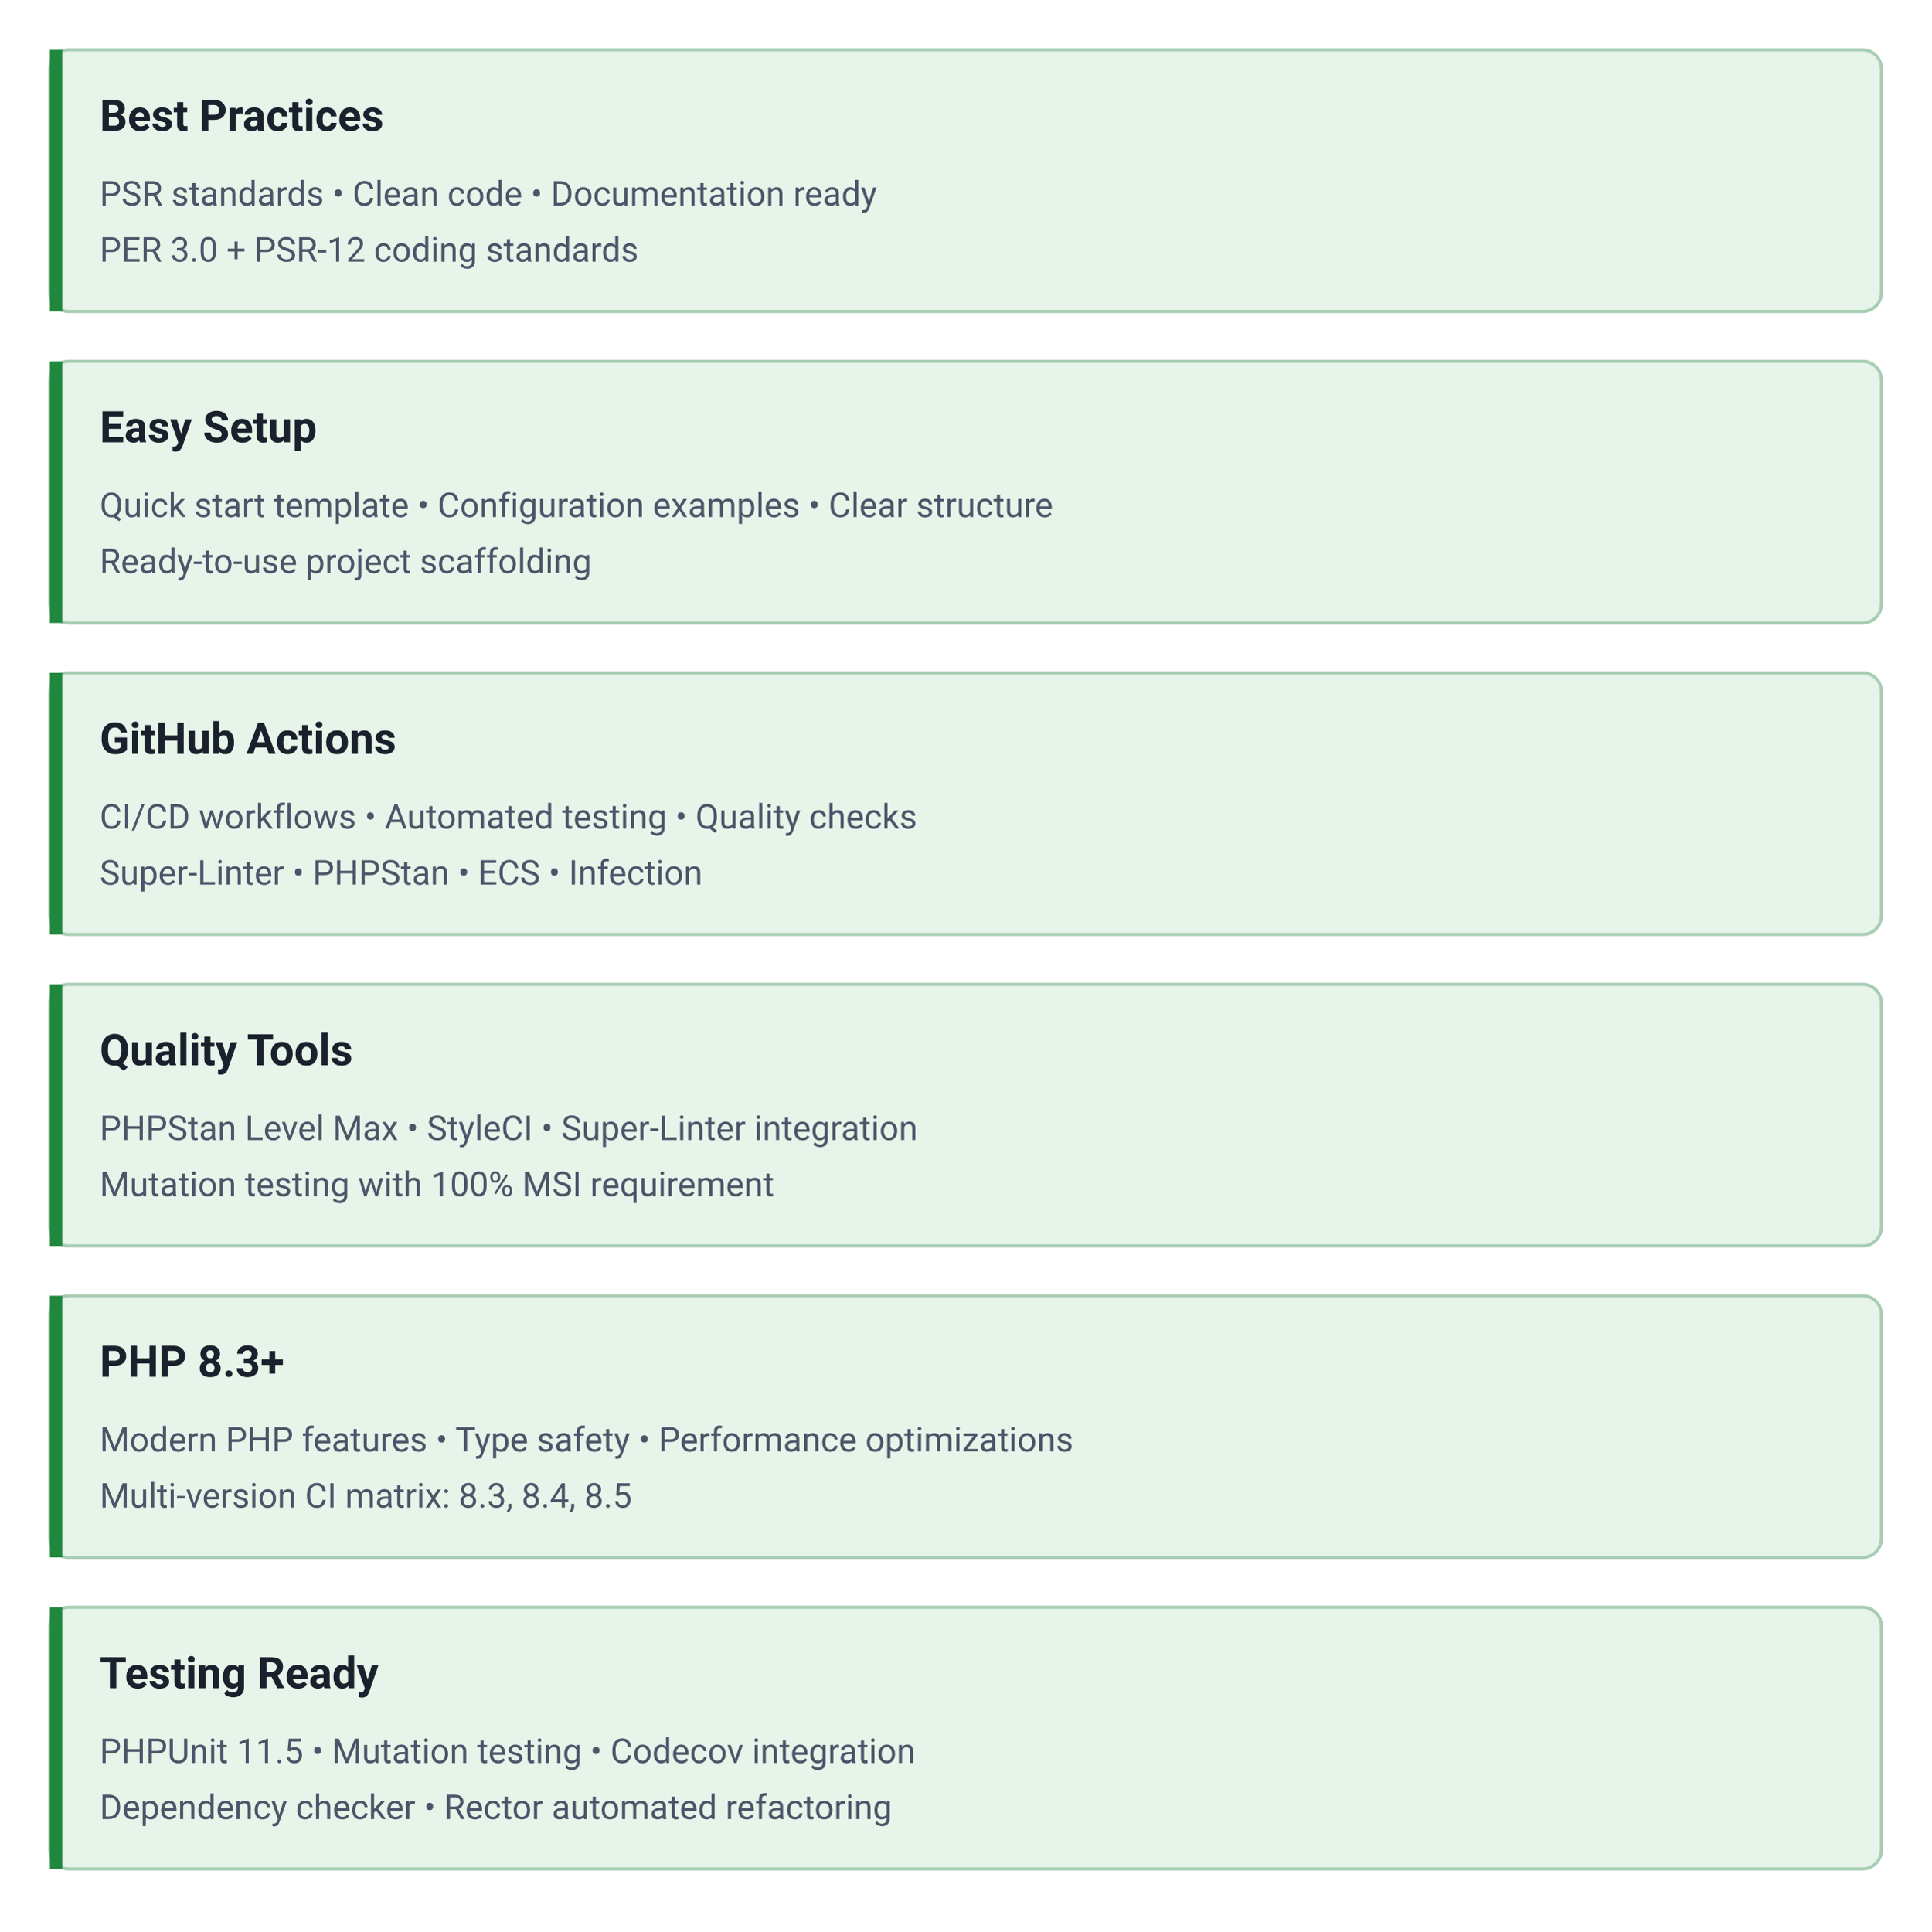
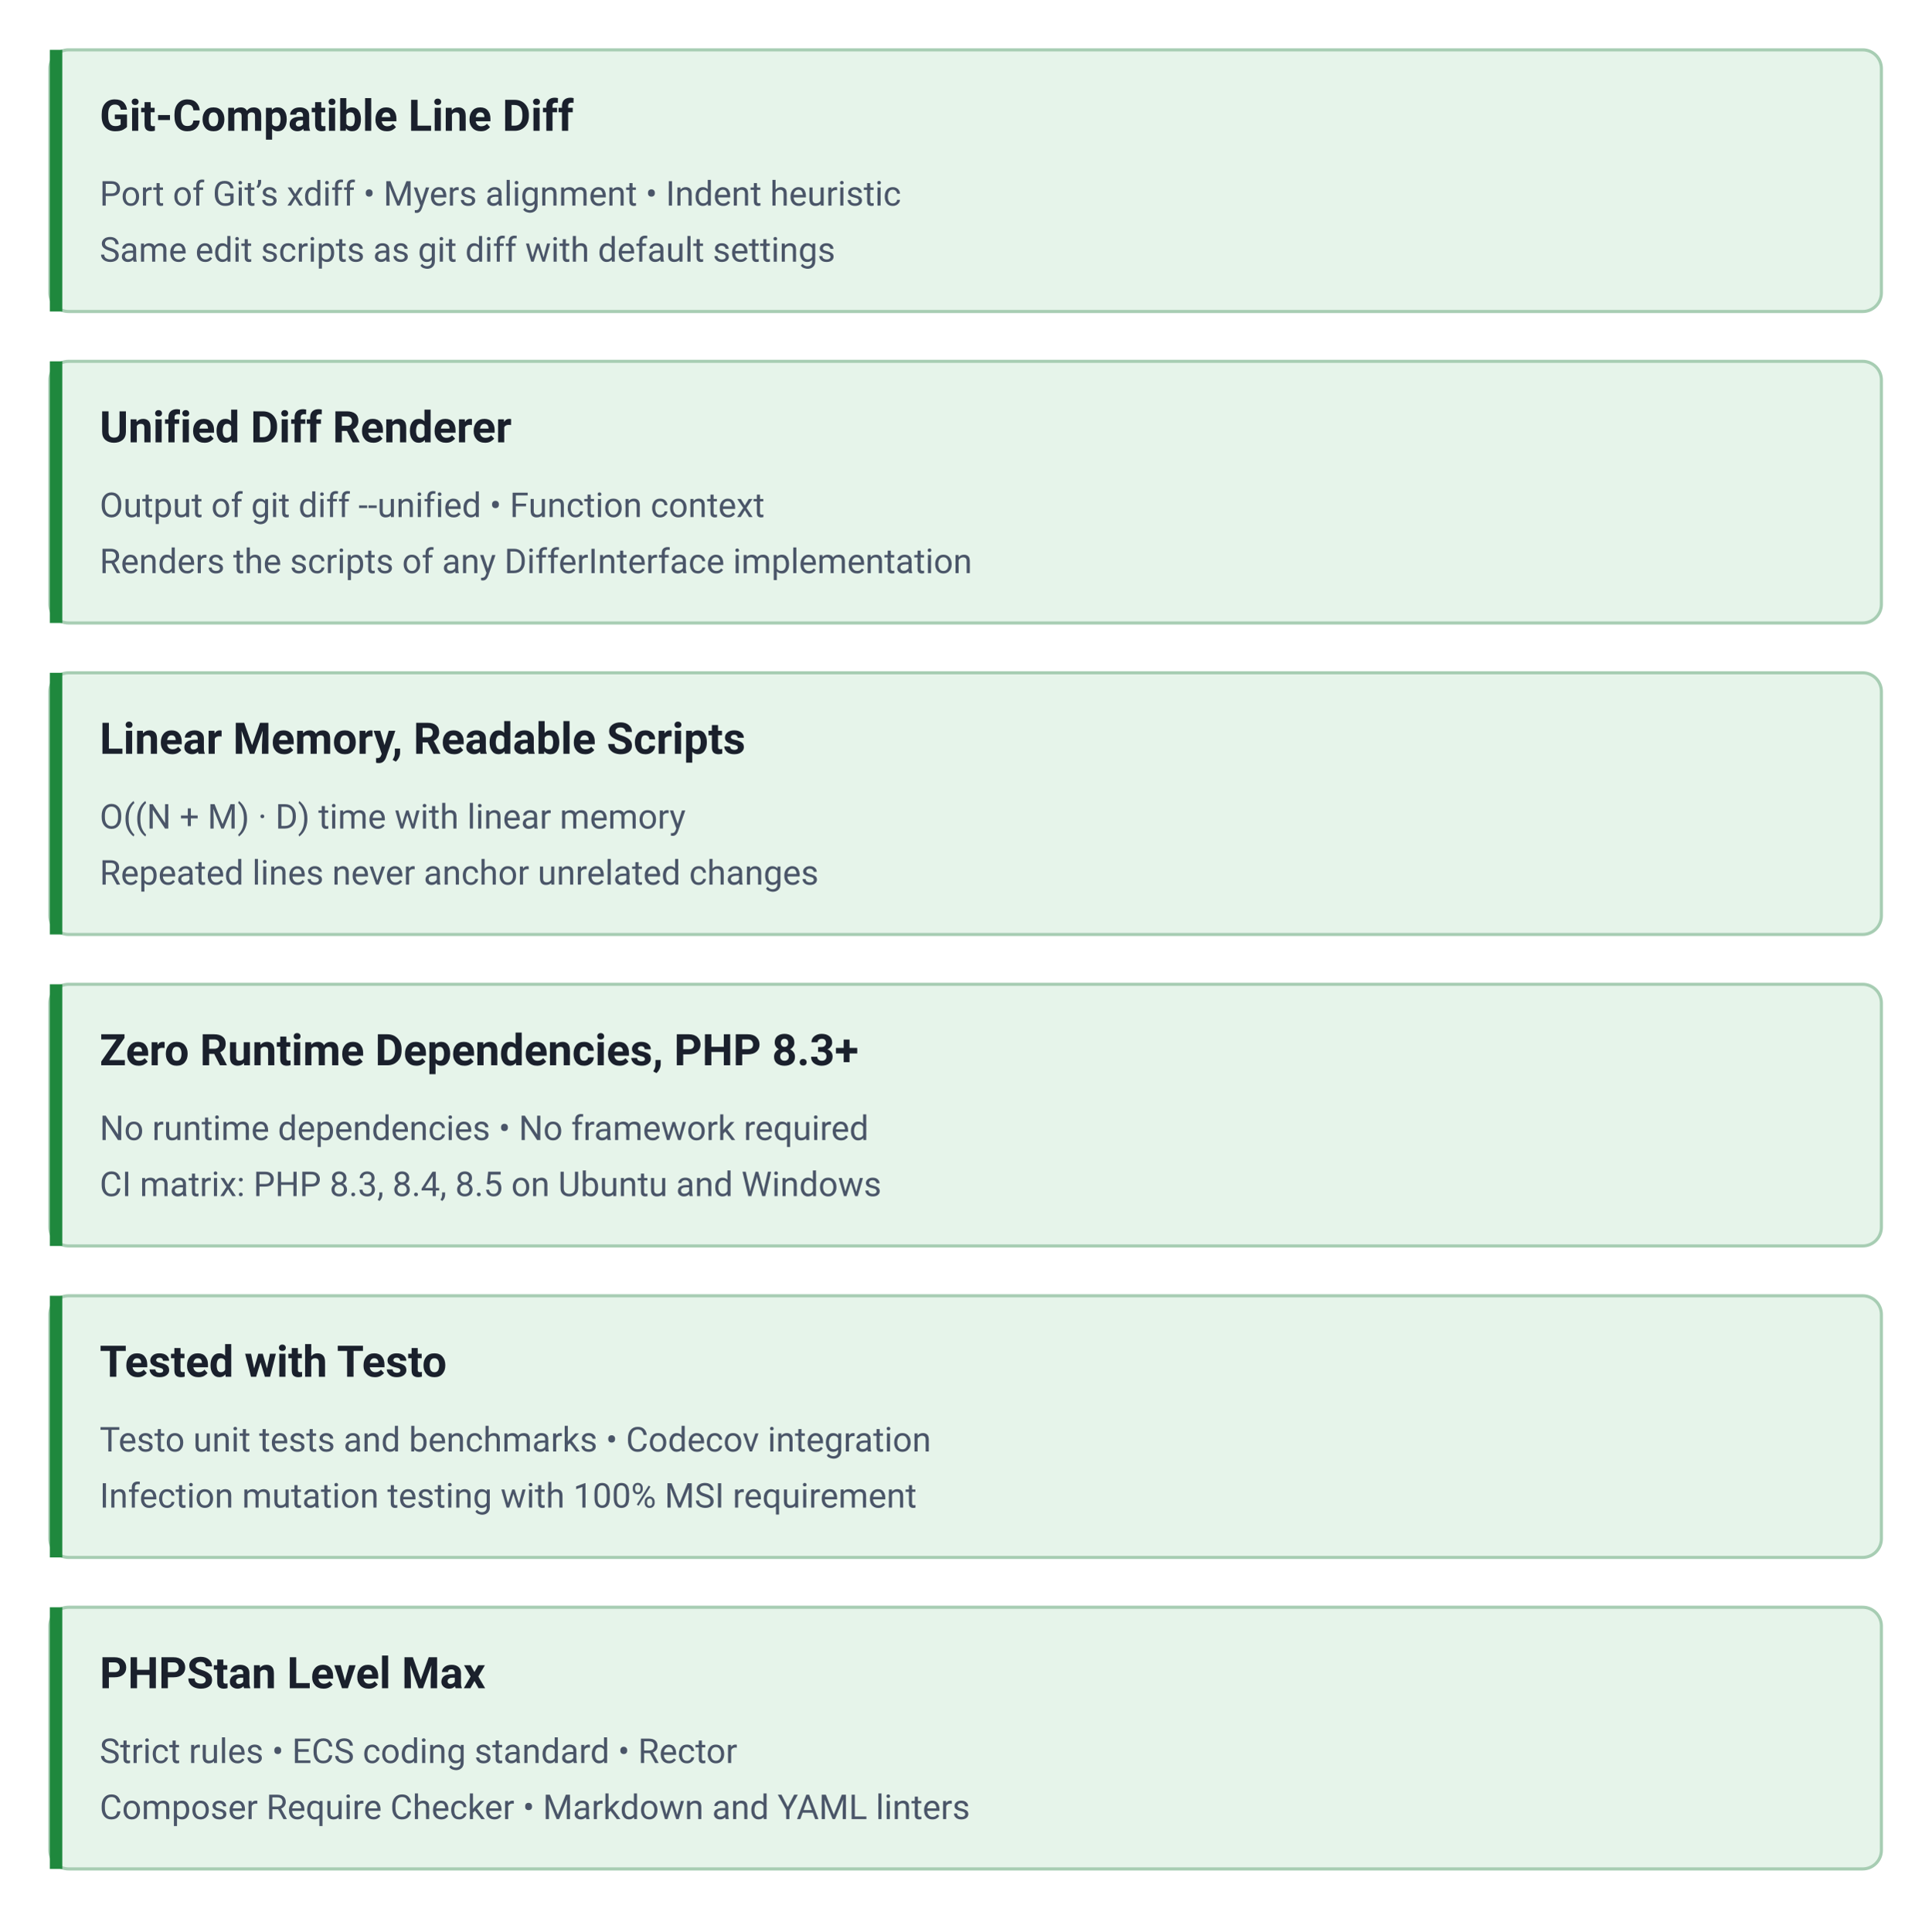
<svg xmlns="http://www.w3.org/2000/svg" viewBox="0 0 620 620" width="100%" height="580">
  <style>
        text { font-family: -apple-system, BlinkMacSystemFont, "Segoe UI", Roboto, Helvetica, Arial, sans-serif; }
        .box-bg { fill: #e6f4ea; stroke: #a7cdb3; stroke-width: 1; }
        .title { font-weight: 700; font-size: 14px; fill: #1a202c; }
        .content { font-size: 11px; fill: #4a5568; }
    </style>
  <g>
    <rect class="box-bg" x="16" y="16" width="588" height="84" rx="6" />
    <rect x="16" y="16" width="4" height="84" fill="#1f883d" />
-     <text class="title" x="32" y="42">Best Practices</text>
-     <text class="content" x="32" y="66">PSR standards • Clean code • Documentation ready</text>
-     <text class="content" x="32" y="84">PER 3.0 + PSR-12 coding standards</text>
+     <text class="title" x="32" y="42">Git-Compatible Line Diff</text>
+     <text class="content" x="32" y="66">Port of Git’s xdiff • Myers alignment • Indent heuristic</text>
+     <text class="content" x="32" y="84">Same edit scripts as git diff with default settings</text>
  </g>
  <g>
    <rect class="box-bg" x="16" y="116" width="588" height="84" rx="6" />
    <rect x="16" y="116" width="4" height="84" fill="#1f883d" />
-     <text class="title" x="32" y="142">Easy Setup</text>
-     <text class="content" x="32" y="166">Quick start template • Configuration examples • Clear structure</text>
-     <text class="content" x="32" y="184">Ready-to-use project scaffolding</text>
+     <text class="title" x="32" y="142">Unified Diff Renderer</text>
+     <text class="content" x="32" y="166">Output of git diff --unified • Function context</text>
+     <text class="content" x="32" y="184">Renders the scripts of any DifferInterface implementation</text>
  </g>
  <g>
    <rect class="box-bg" x="16" y="216" width="588" height="84" rx="6" />
    <rect x="16" y="216" width="4" height="84" fill="#1f883d" />
-     <text class="title" x="32" y="242">GitHub Actions</text>
-     <text class="content" x="32" y="266">CI/CD workflows • Automated testing • Quality checks</text>
-     <text class="content" x="32" y="284">Super-Linter • PHPStan • ECS • Infection</text>
+     <text class="title" x="32" y="242">Linear Memory, Readable Scripts</text>
+     <text class="content" x="32" y="266">O((N + M) · D) time with linear memory</text>
+     <text class="content" x="32" y="284">Repeated lines never anchor unrelated changes</text>
  </g>
  <g>
    <rect class="box-bg" x="16" y="316" width="588" height="84" rx="6" />
    <rect x="16" y="316" width="4" height="84" fill="#1f883d" />
-     <text class="title" x="32" y="342">Quality Tools</text>
-     <text class="content" x="32" y="366">PHPStan Level Max • StyleCI • Super-Linter integration</text>
-     <text class="content" x="32" y="384">Mutation testing with 100% MSI requirement</text>
+     <text class="title" x="32" y="342">Zero Runtime Dependencies, PHP 8.3+</text>
+     <text class="content" x="32" y="366">No runtime dependencies • No framework required</text>
+     <text class="content" x="32" y="384">CI matrix: PHP 8.3, 8.4, 8.5 on Ubuntu and Windows</text>
  </g>
  <g>
    <rect class="box-bg" x="16" y="416" width="588" height="84" rx="6" />
    <rect x="16" y="416" width="4" height="84" fill="#1f883d" />
-     <text class="title" x="32" y="442">PHP 8.3+</text>
-     <text class="content" x="32" y="466">Modern PHP features • Type safety • Performance optimizations</text>
-     <text class="content" x="32" y="484">Multi-version CI matrix: 8.3, 8.4, 8.5</text>
+     <text class="title" x="32" y="442">Tested with Testo</text>
+     <text class="content" x="32" y="466">Testo unit tests and benchmarks • Codecov integration</text>
+     <text class="content" x="32" y="484">Infection mutation testing with 100% MSI requirement</text>
  </g>
  <g>
    <rect class="box-bg" x="16" y="516" width="588" height="84" rx="6" />
    <rect x="16" y="516" width="4" height="84" fill="#1f883d" />
-     <text class="title" x="32" y="542">Testing Ready</text>
-     <text class="content" x="32" y="566">PHPUnit 11.5 • Mutation testing • Codecov integration</text>
-     <text class="content" x="32" y="584">Dependency checker • Rector automated refactoring</text>
+     <text class="title" x="32" y="542">PHPStan Level Max</text>
+     <text class="content" x="32" y="566">Strict rules • ECS coding standard • Rector</text>
+     <text class="content" x="32" y="584">Composer Require Checker • Markdown and YAML linters</text>
  </g>
</svg>
